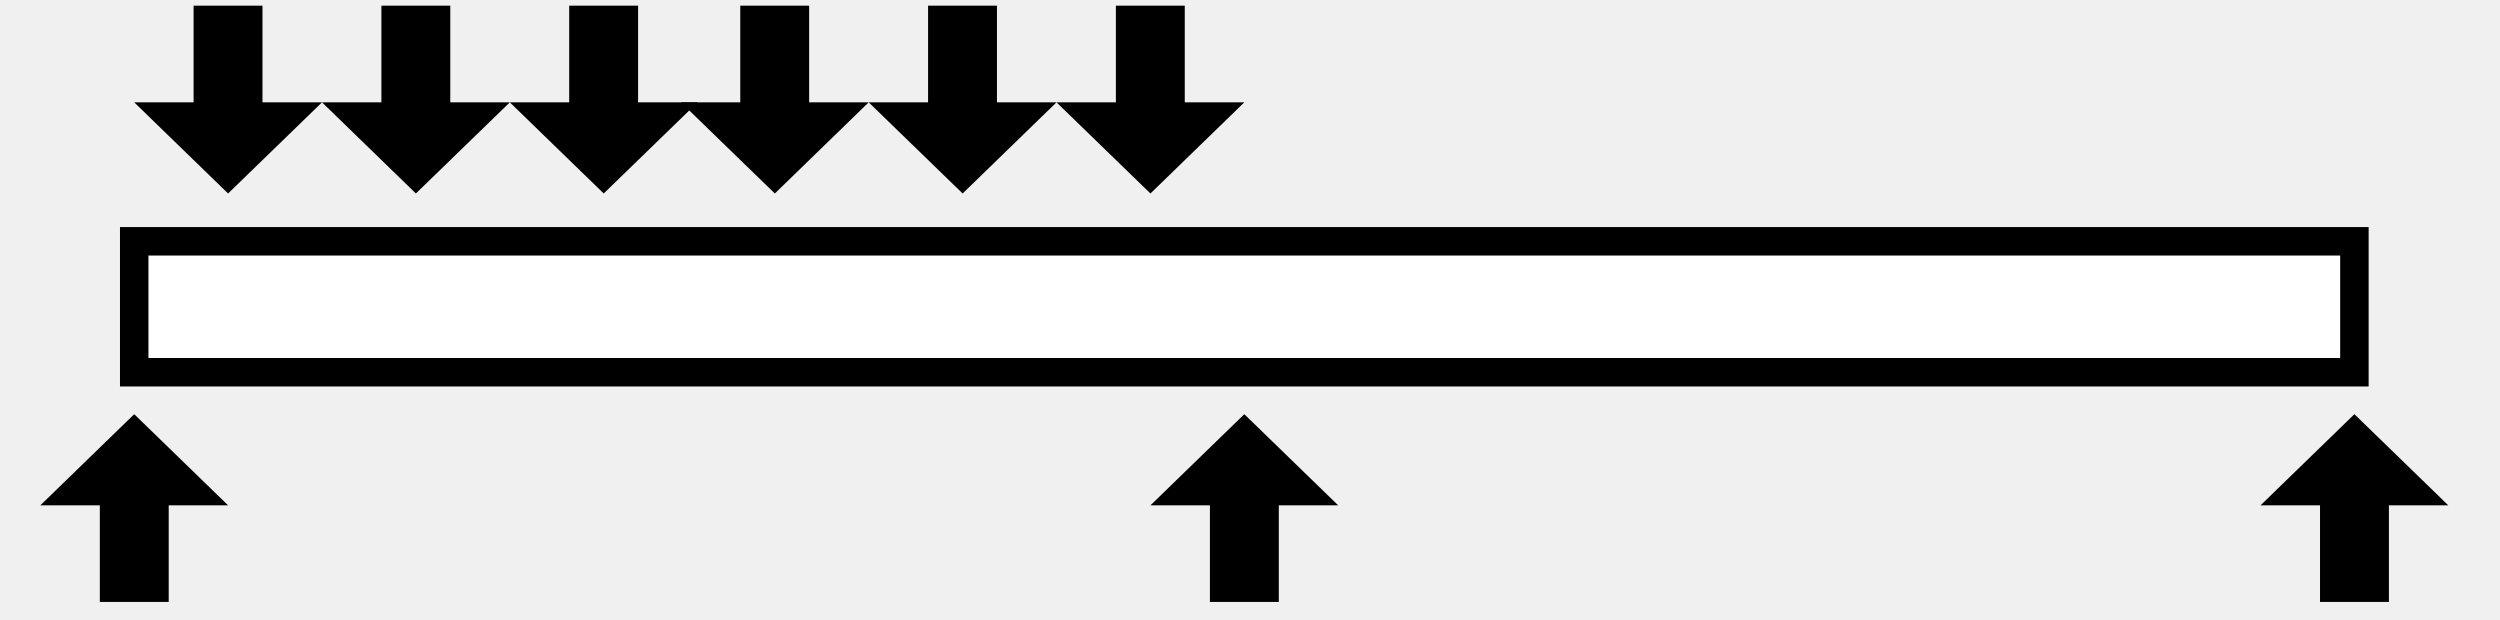
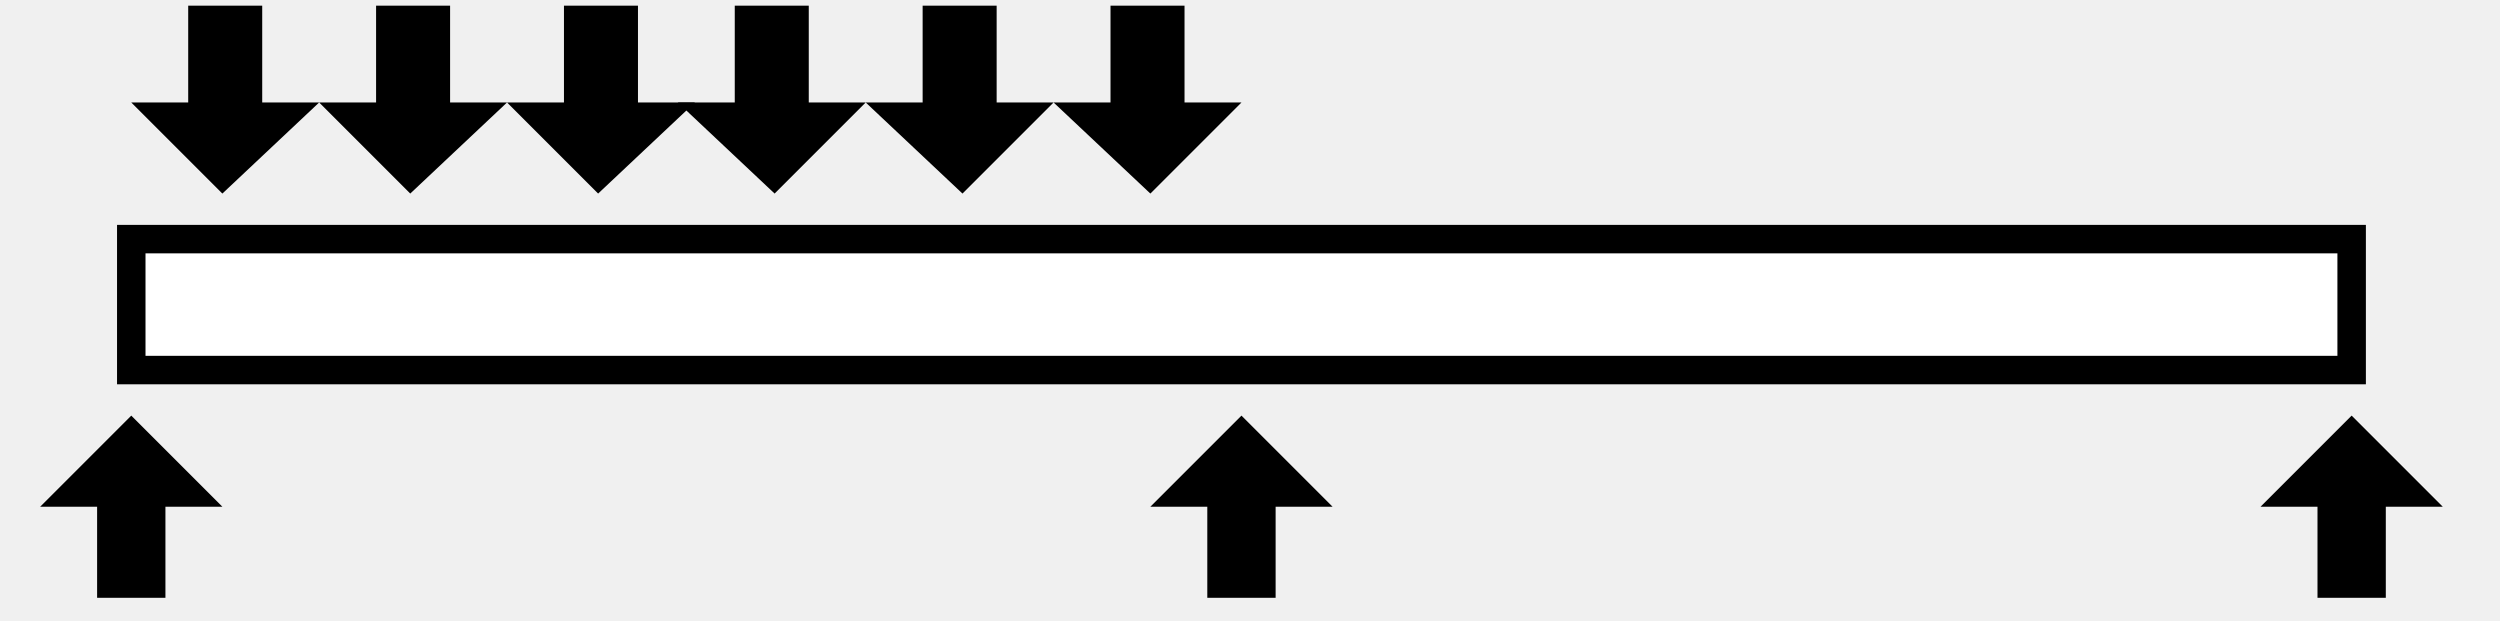
- <svg xmlns="http://www.w3.org/2000/svg" xmlns:xlink="http://www.w3.org/1999/xlink" version="1.1" preserveAspectRatio="xMidYMid meet" viewBox="107.505 270.753 426.99 108.742" width="422.99" height="104.74">
+ <svg xmlns="http://www.w3.org/2000/svg" xmlns:xlink="http://www.w3.org/1999/xlink" width="423" height="105" version="1" viewBox="108 271 427 109">
  <defs>
-     <path d="M125 313.14L515 313.14L515 336.14L125 336.14L125 313.14Z" id="f3JUX94Ns1" />
-     <path d="M141.49 359.52L125 343.51L108.51 359.52L118.96 359.52L118.96 376.49L131.06 376.49L131.06 359.52L141.49 359.52Z" id="cbpBcmBhe" />
-     <path d="M336.49 359.52L320 343.51L303.51 359.52L313.96 359.52L313.96 376.49L326.06 376.49L326.06 359.52L336.49 359.52Z" id="c34TGs5lxZ" />
-     <path d="M531.49 359.52L515 343.51L498.51 359.52L508.96 359.52L508.96 376.49L521.06 376.49L521.06 359.52L531.49 359.52Z" id="f1IdcPlpk" />
-     <path d="M190.98 288.73L207.47 304.74L223.97 288.73L213.51 288.73L213.51 271.75L201.41 271.75L201.41 288.73L190.98 288.73Z" id="aZGvUs8Si" />
-     <path d="M157.99 288.73L174.48 304.74L190.98 288.73L180.52 288.73L180.52 271.75L168.42 271.75L168.42 288.73L157.99 288.73Z" id="a8IK6qYLH" />
-     <path d="M125 288.73L141.49 304.74L157.99 288.73L147.53 288.73L147.53 271.75L135.43 271.75L135.43 288.73L125 288.73Z" id="d18fbT7LKP" />
-     <path d="M287.01 288.73L303.51 304.74L320 288.73L309.54 288.73L309.54 271.75L297.44 271.75L297.44 288.73L287.01 288.73Z" id="a4e9I7Fpd" />
-     <path d="M254.02 288.73L270.52 304.74L287.01 288.73L276.55 288.73L276.55 271.75L264.45 271.75L264.45 288.73L254.02 288.73Z" id="a5fCutfPiL" />
-     <path d="M221.03 288.73L237.53 304.74L254.02 288.73L243.56 288.73L243.56 271.75L231.46 271.75L231.46 288.73L221.03 288.73Z" id="d13anIdbq2" />
+     <path id="a" d="M125 313h390v23H125v-23z" />
+     <path id="b" d="M141 360l-16-16-16 16h10v16h12v-16h10z" />
+     <path id="c" d="M336 360l-16-16-16 16h10v16h12v-16h10z" />
+     <path id="d" d="M531 360l-16-16-16 16h10v16h12v-16h10z" />
+     <path id="e" d="M191 289l16 16 17-16h-10v-17h-13v17h-10z" />
+     <path id="f" d="M158 289l16 16 17-16h-10v-17h-13v17h-10z" />
+     <path id="g" d="M125 289l16 16 17-16h-10v-17h-13v17h-10z" />
+     <path id="h" d="M287 289l17 16 16-16h-10v-17h-13v17h-10z" />
+     <path id="i" d="M254 289l17 16 16-16h-10v-17h-13v17h-10z" />
+     <path id="j" d="M221 289l17 16 16-16h-10v-17h-13v17h-10z" />
  </defs>
+   <use fill="#fff" xlink:href="#a" />
+   <use fill-opacity="0" stroke="#000" stroke-width="5" xlink:href="#a" />
+   <use xlink:href="#b" />
+   <use xlink:href="#c" />
+   <use xlink:href="#d" />
+   <use xlink:href="#e" />
+   <use xlink:href="#f" />
+   <use xlink:href="#g" />
+   <use xlink:href="#h" />
+   <use xlink:href="#i" />
  <g>
-     <g>
-       <use xlink:href="#f3JUX94Ns1" opacity="1" fill="#ffffff" fill-opacity="1" />
-       <g>
-         <use xlink:href="#f3JUX94Ns1" opacity="1" fill-opacity="0" stroke="#000000" stroke-width="5" stroke-opacity="1" />
-       </g>
-     </g>
-     <g>
-       <use xlink:href="#cbpBcmBhe" opacity="1" fill="#000000" fill-opacity="1" />
-     </g>
-     <g>
-       <use xlink:href="#c34TGs5lxZ" opacity="1" fill="#000000" fill-opacity="1" />
-     </g>
-     <g>
-       <use xlink:href="#f1IdcPlpk" opacity="1" fill="#000000" fill-opacity="1" />
-     </g>
-     <g>
-       <use xlink:href="#aZGvUs8Si" opacity="1" fill="#000000" fill-opacity="1" />
-     </g>
-     <g>
-       <use xlink:href="#a8IK6qYLH" opacity="1" fill="#000000" fill-opacity="1" />
-     </g>
-     <g>
-       <use xlink:href="#d18fbT7LKP" opacity="1" fill="#000000" fill-opacity="1" />
-     </g>
-     <g>
-       <use xlink:href="#a4e9I7Fpd" opacity="1" fill="#000000" fill-opacity="1" />
-     </g>
-     <g>
-       <use xlink:href="#a5fCutfPiL" opacity="1" fill="#000000" fill-opacity="1" />
-     </g>
-     <g>
-       <use xlink:href="#d13anIdbq2" opacity="1" fill="#000000" fill-opacity="1" />
-     </g>
+     <use xlink:href="#j" />
  </g>
</svg>
